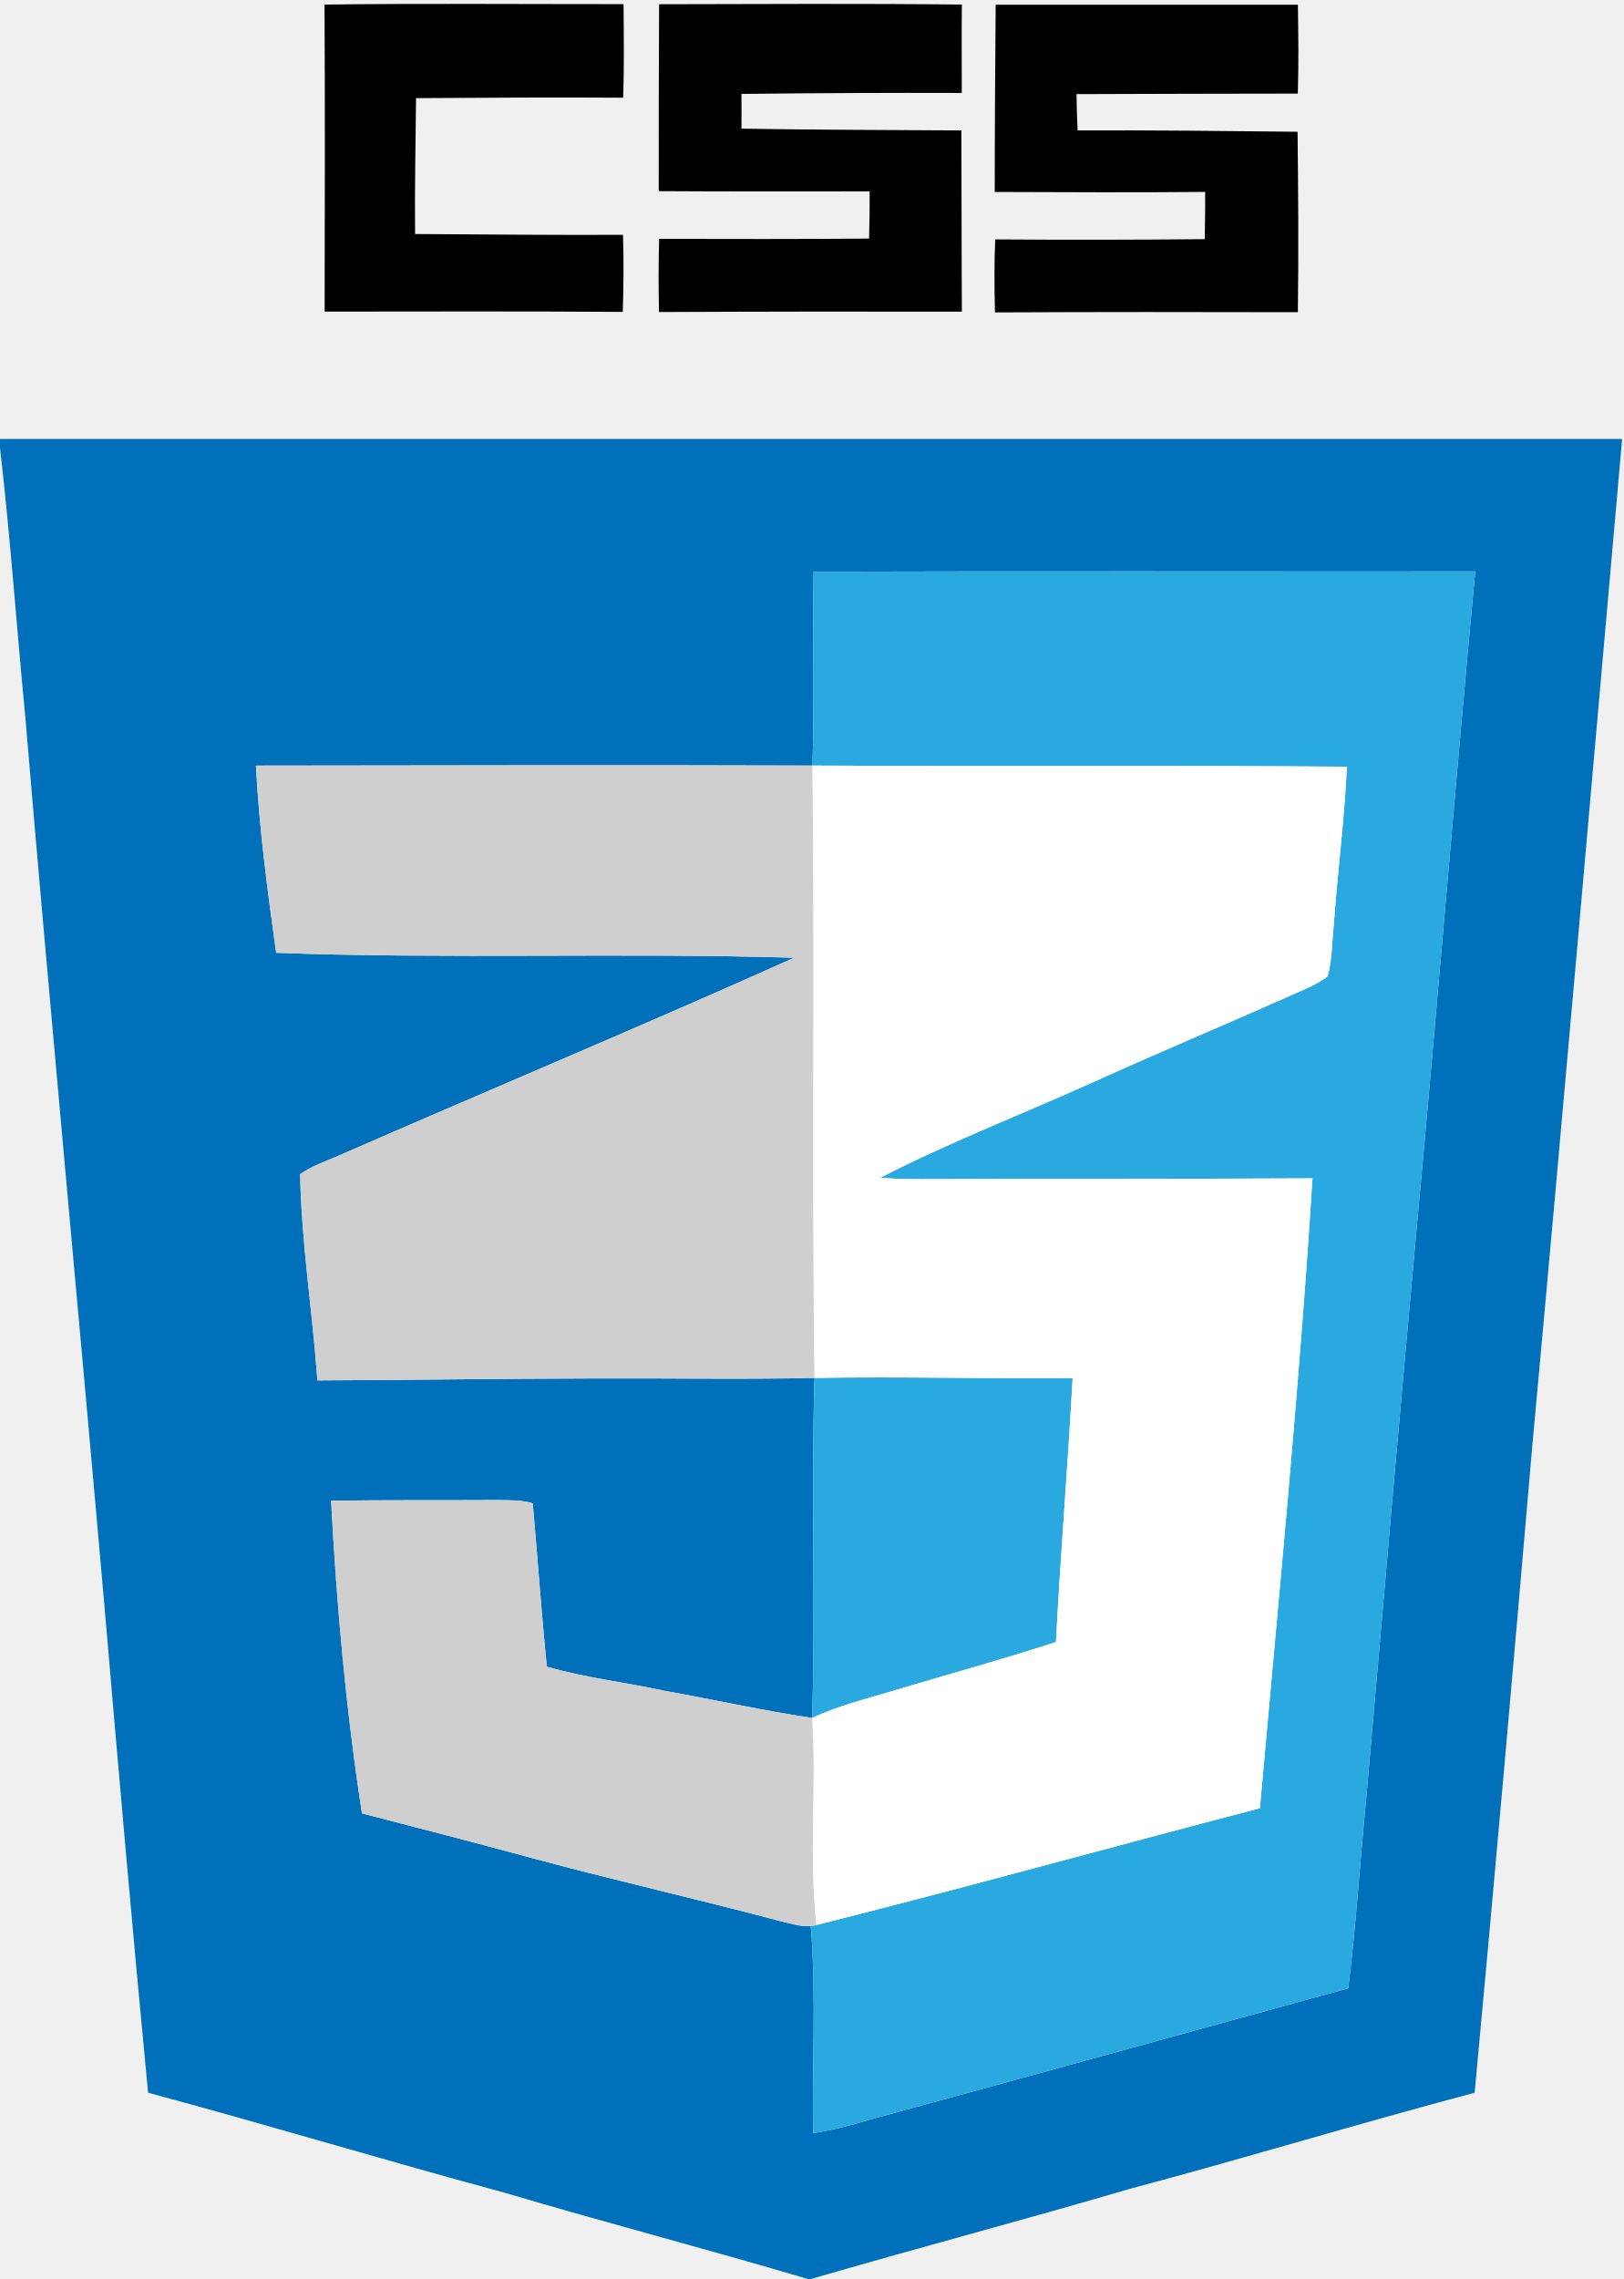
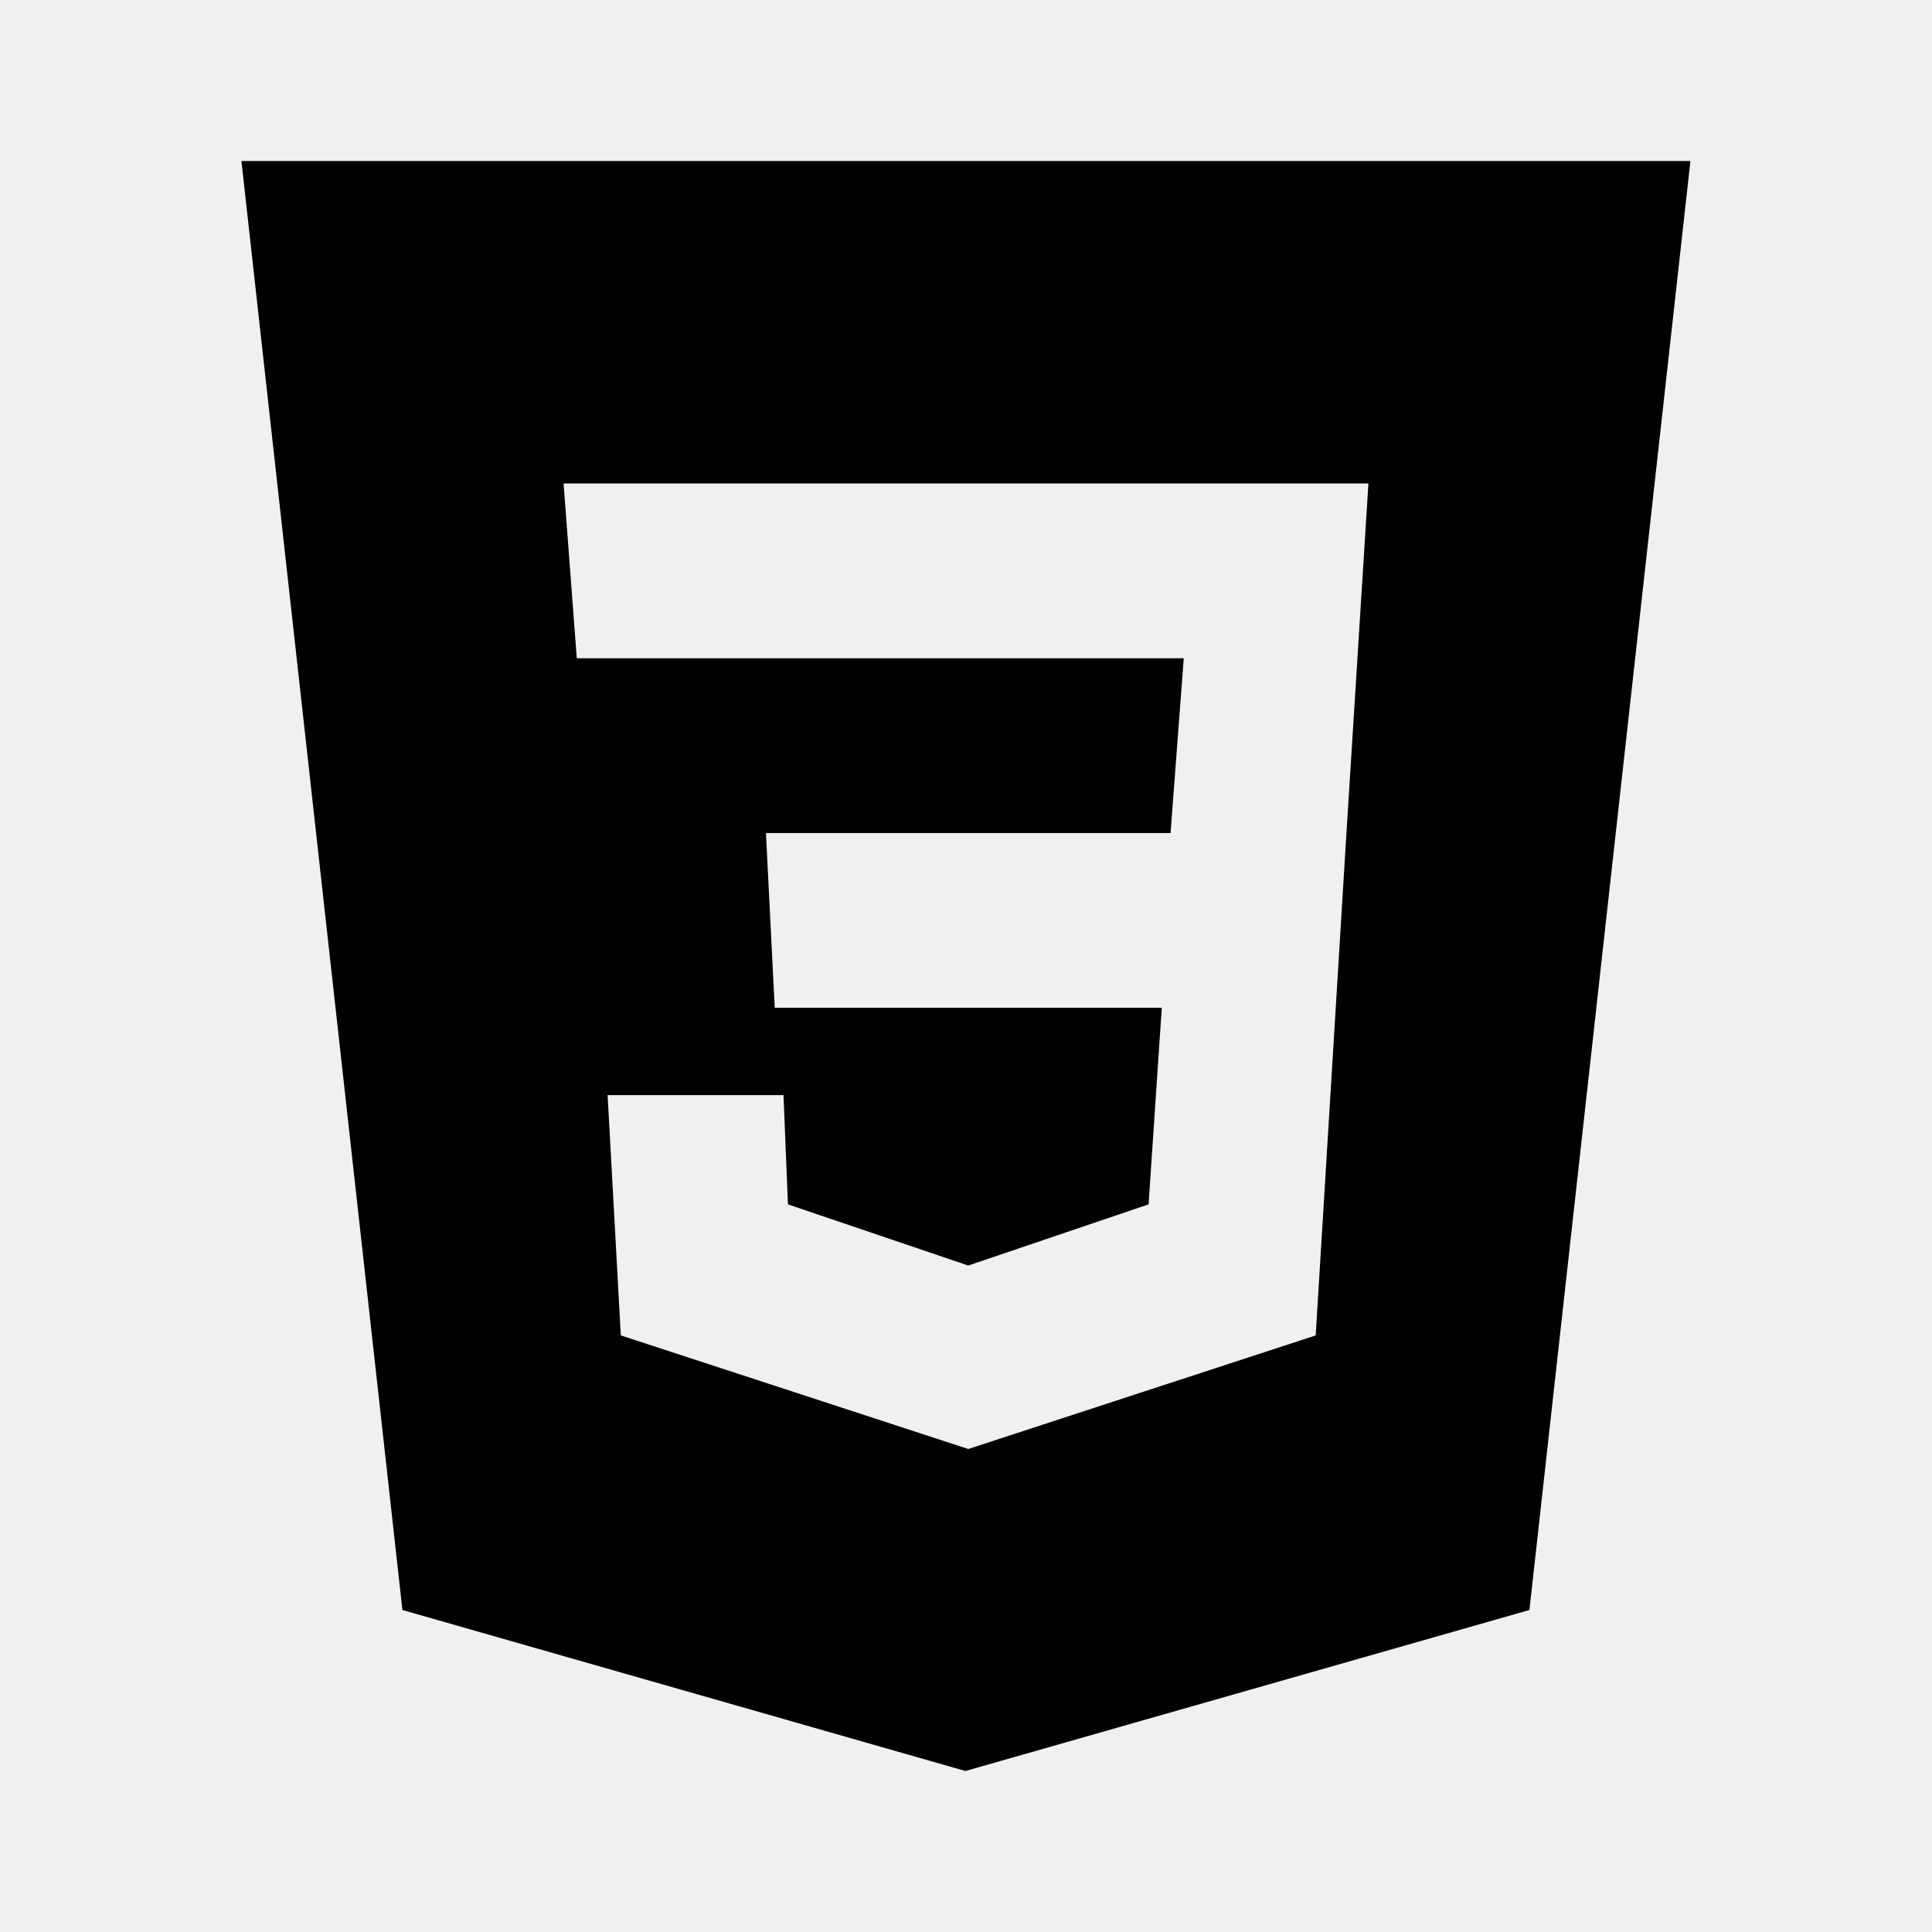
- <svg xmlns="http://www.w3.org/2000/svg" width="342pt" height="480pt" viewBox="0 0 342 480" version="1.1">
-   <g id="#000000ff">
-     <path fill="#000000" opacity="1.00" d=" M 68.37 0.96 C 89.37 0.70 110.37 0.88 131.37 0.87 C 131.42 7.44 131.52 14.01 131.28 20.58 C 116.73 20.48 102.19 20.58 87.65 20.67 C 87.55 30.21 87.36 39.75 87.45 49.29 C 102.05 49.38 116.66 49.52 131.26 49.46 C 131.43 54.86 131.37 60.28 131.21 65.69 C 110.27 65.55 89.33 65.61 68.39 65.63 C 68.44 44.07 68.48 22.52 68.37 0.96 Z" />
-     <path fill="#000000" opacity="1.00" d=" M 138.86 0.89 C 160.12 0.85 181.38 0.72 202.65 0.96 C 202.57 7.17 202.63 13.37 202.63 19.58 C 187.16 19.53 171.68 19.60 156.21 19.78 C 156.23 22.22 156.23 24.66 156.21 27.10 C 171.66 27.35 187.10 27.38 202.54 27.47 C 202.60 40.20 202.57 52.92 202.65 65.64 C 181.38 65.60 160.11 65.62 138.84 65.72 C 138.73 60.58 138.72 55.45 138.87 50.31 C 153.61 50.35 168.36 50.37 183.10 50.25 C 183.19 46.94 183.23 43.62 183.22 40.31 C 168.41 40.31 153.59 40.36 138.78 40.26 C 138.78 27.14 138.78 14.01 138.86 0.89 Z" />
-     <path fill="#000000" opacity="1.00" d=" M 209.77 1.00 C 230.99 1.00 252.22 1.00 273.44 1.00 C 273.53 7.24 273.62 13.48 273.42 19.71 C 257.88 19.70 242.34 19.79 226.80 19.82 C 226.84 22.37 226.90 24.92 227.03 27.47 C 242.48 27.40 257.93 27.59 273.37 27.75 C 273.51 40.42 273.61 53.09 273.43 65.76 C 252.16 65.70 230.89 65.70 209.62 65.80 C 209.49 60.68 209.45 55.54 209.67 50.42 C 224.38 50.53 239.10 50.51 253.82 50.37 C 253.86 47.05 253.93 43.73 253.90 40.42 C 239.13 40.56 224.35 40.48 209.57 40.43 C 209.57 27.29 209.67 14.14 209.77 1.00 Z" />
-   </g>
-   <g id="#0170baff">
-     <path fill="#0170ba" opacity="1.00" d=" M 0.00 92.46 C 113.92 92.45 227.83 92.44 341.75 92.46 C 335.48 163.31 329.31 234.16 322.78 304.99 C 318.90 350.26 314.90 395.53 310.68 440.77 C 286.37 447.21 262.30 454.55 238.00 461.02 C 215.68 467.57 193.18 473.50 170.85 480.00 L 170.19 480.00 C 148.94 473.68 127.48 468.12 106.23 461.80 C 81.15 455.04 56.29 447.50 31.20 440.77 C 27.93 406.86 24.98 372.93 22.07 339.00 C 16.58 276.31 10.61 213.66 5.33 150.96 C 3.50 132.09 2.19 113.16 0.00 94.33 L 0.00 92.46 M 171.41 120.41 C 171.17 134.02 171.59 147.64 171.17 161.24 C 132.09 161.10 93.00 161.21 53.92 161.25 C 54.59 174.46 56.36 187.58 58.18 200.68 C 94.54 202.03 130.95 200.63 167.31 201.72 C 135.50 215.99 103.30 229.43 71.35 243.40 C 68.61 244.62 65.68 245.54 63.23 247.32 C 63.50 261.83 65.84 276.26 66.87 290.74 C 86.25 290.67 105.62 290.36 125.00 290.33 C 140.53 290.25 156.07 290.56 171.60 290.22 C 170.86 314.08 171.83 337.97 171.10 361.83 C 160.65 360.28 150.33 357.95 139.92 356.10 C 131.71 354.31 123.30 353.38 115.21 351.03 C 114.06 339.58 113.26 328.09 112.24 316.63 C 109.90 315.91 107.42 315.98 105.00 315.94 C 93.26 316.01 81.51 315.90 69.76 316.08 C 70.91 338.11 72.89 360.11 76.26 381.93 C 87.84 384.95 99.44 387.91 111.00 391.06 C 128.71 395.88 146.64 399.89 164.38 404.63 C 166.49 405.08 168.62 405.86 170.81 405.68 C 171.99 420.17 171.08 434.75 171.30 449.28 C 175.39 448.62 179.41 447.61 183.36 446.39 C 216.94 437.27 250.48 427.98 284.04 418.77 C 285.71 405.57 286.49 392.28 287.81 379.05 C 291.30 338.83 294.82 298.61 298.48 258.40 C 302.77 212.40 306.48 166.35 310.80 120.35 C 264.33 120.39 217.87 120.26 171.41 120.41 Z" />
-   </g>
-   <g id="#29a9dfff">
-     <path fill="#29a9df" opacity="1.00" d=" M 171.41 120.41 C 217.87 120.26 264.33 120.39 310.80 120.35 C 306.48 166.35 302.77 212.40 298.48 258.40 C 294.82 298.61 291.30 338.83 287.81 379.05 C 286.49 392.28 285.71 405.57 284.04 418.77 C 250.48 427.98 216.94 437.27 183.36 446.39 C 179.41 447.61 175.39 448.62 171.30 449.28 C 171.08 434.75 171.99 420.17 170.81 405.68 C 171.11 405.62 171.72 405.50 172.02 405.44 C 203.25 397.60 234.27 388.97 265.43 380.85 C 269.37 336.65 273.74 292.47 276.51 248.18 C 250.01 248.32 223.50 248.24 197.00 248.35 C 193.14 248.37 189.28 248.35 185.44 248.07 C 199.70 240.73 214.70 234.91 229.34 228.36 C 243.39 221.99 257.61 216.02 271.71 209.77 C 274.43 208.52 277.33 207.48 279.72 205.62 C 280.66 202.17 280.61 198.56 280.98 195.03 C 281.79 183.83 283.23 172.69 283.77 161.48 C 246.24 161.18 208.71 161.44 171.17 161.24 C 171.59 147.64 171.17 134.02 171.41 120.41 Z" />
-     <path fill="#29a9df" opacity="1.00" d=" M 171.60 290.22 C 189.72 289.91 207.85 290.40 225.98 290.28 C 224.97 308.81 223.43 327.31 222.47 345.84 C 211.36 349.47 200.08 352.54 188.88 355.90 C 182.91 357.72 176.78 359.16 171.10 361.83 C 171.83 337.97 170.86 314.08 171.60 290.22 Z" />
-   </g>
-   <g id="#cfcfcfff">
-     <path fill="#cfcfcf" opacity="1.00" d=" M 53.92 161.25 C 93.00 161.21 132.09 161.10 171.17 161.24 C 171.68 204.24 171.04 247.24 171.60 290.22 C 156.07 290.56 140.53 290.25 125.00 290.33 C 105.62 290.36 86.25 290.67 66.87 290.74 C 65.84 276.26 63.50 261.83 63.23 247.32 C 65.68 245.54 68.61 244.62 71.35 243.40 C 103.30 229.43 135.50 215.99 167.31 201.72 C 130.95 200.63 94.54 202.03 58.18 200.68 C 56.36 187.58 54.59 174.46 53.92 161.25 Z" />
-     <path fill="#cfcfcf" opacity="1.00" d=" M 69.76 316.08 C 81.51 315.90 93.26 316.01 105.00 315.94 C 107.42 315.98 109.90 315.91 112.24 316.63 C 113.26 328.09 114.06 339.58 115.21 351.03 C 123.30 353.38 131.71 354.31 139.92 356.10 C 150.33 357.95 160.65 360.28 171.10 361.83 C 172.10 376.35 170.35 390.97 172.02 405.44 C 171.72 405.50 171.11 405.62 170.81 405.68 C 168.62 405.86 166.49 405.08 164.38 404.63 C 146.64 399.89 128.71 395.88 111.00 391.06 C 99.44 387.91 87.84 384.95 76.26 381.93 C 72.89 360.11 70.91 338.11 69.76 316.08 Z" />
-   </g>
-   <g id="#ffffffff">
-     <path fill="#ffffff" opacity="1.00" d=" M 171.17 161.24 C 208.71 161.44 246.24 161.18 283.77 161.48 C 283.23 172.69 281.79 183.83 280.98 195.03 C 280.61 198.56 280.66 202.17 279.72 205.62 C 277.33 207.48 274.43 208.52 271.71 209.77 C 257.61 216.02 243.39 221.99 229.34 228.36 C 214.70 234.91 199.70 240.73 185.44 248.07 C 189.28 248.35 193.14 248.37 197.00 248.35 C 223.50 248.24 250.01 248.32 276.51 248.18 C 273.74 292.47 269.37 336.65 265.43 380.85 C 234.27 388.97 203.25 397.60 172.02 405.44 C 170.35 390.97 172.10 376.35 171.10 361.83 C 176.78 359.16 182.91 357.72 188.88 355.90 C 200.08 352.54 211.36 349.47 222.47 345.84 C 223.43 327.31 224.97 308.81 225.98 290.28 C 207.85 290.40 189.72 289.91 171.60 290.22 C 171.04 247.24 171.68 204.24 171.17 161.24 Z" />
-   </g>
+ <svg xmlns="http://www.w3.org/2000/svg" viewBox="0 0 24 24">
+   <path d="M2.999,2l2,18l6.994,2l7.006-2l2-18H2.999z M16.726,10.348l-0.382,6.241L12.028,18l-4.316-1.411l-0.164-2.985h2.185 l0.055,1.357l2.24,0.76l2.24-0.76l0.164-2.442h-2.404H9.624l-0.109-2.171h2.513h2.513l0.164-2.171h-2.677H7.165L7.001,6.006h5.026 h4.972L16.726,10.348z" />
</svg>
